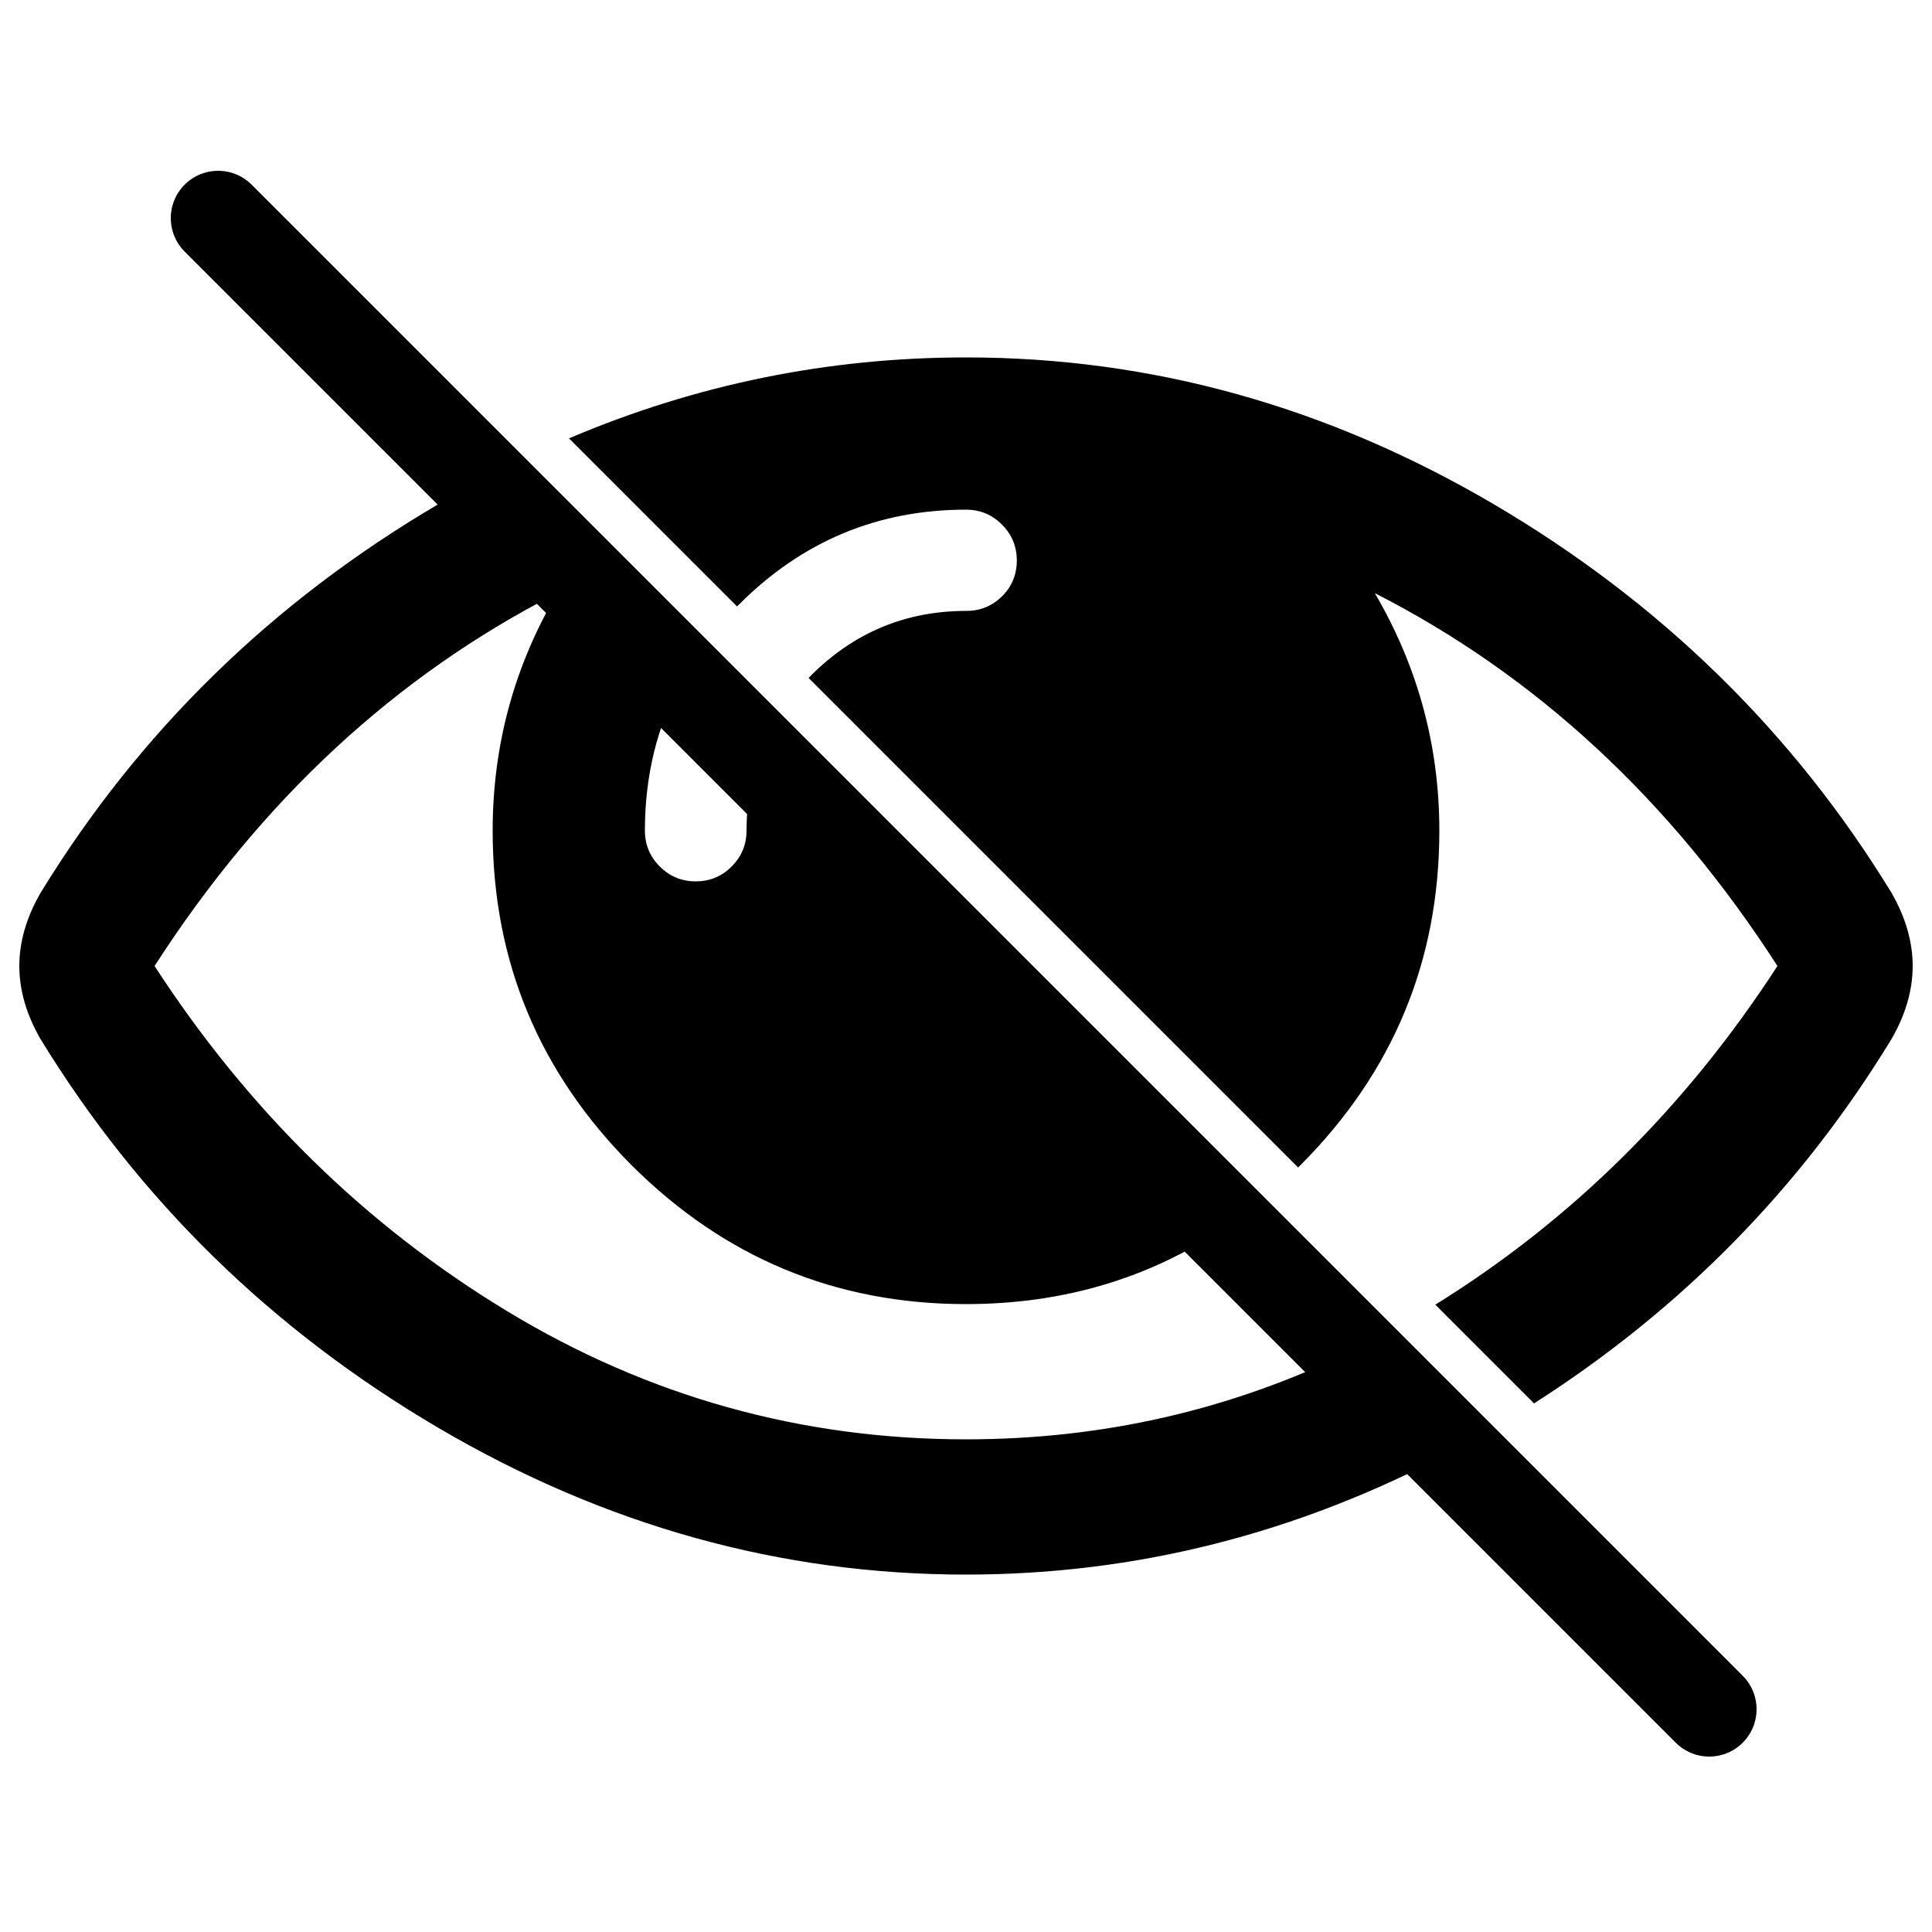
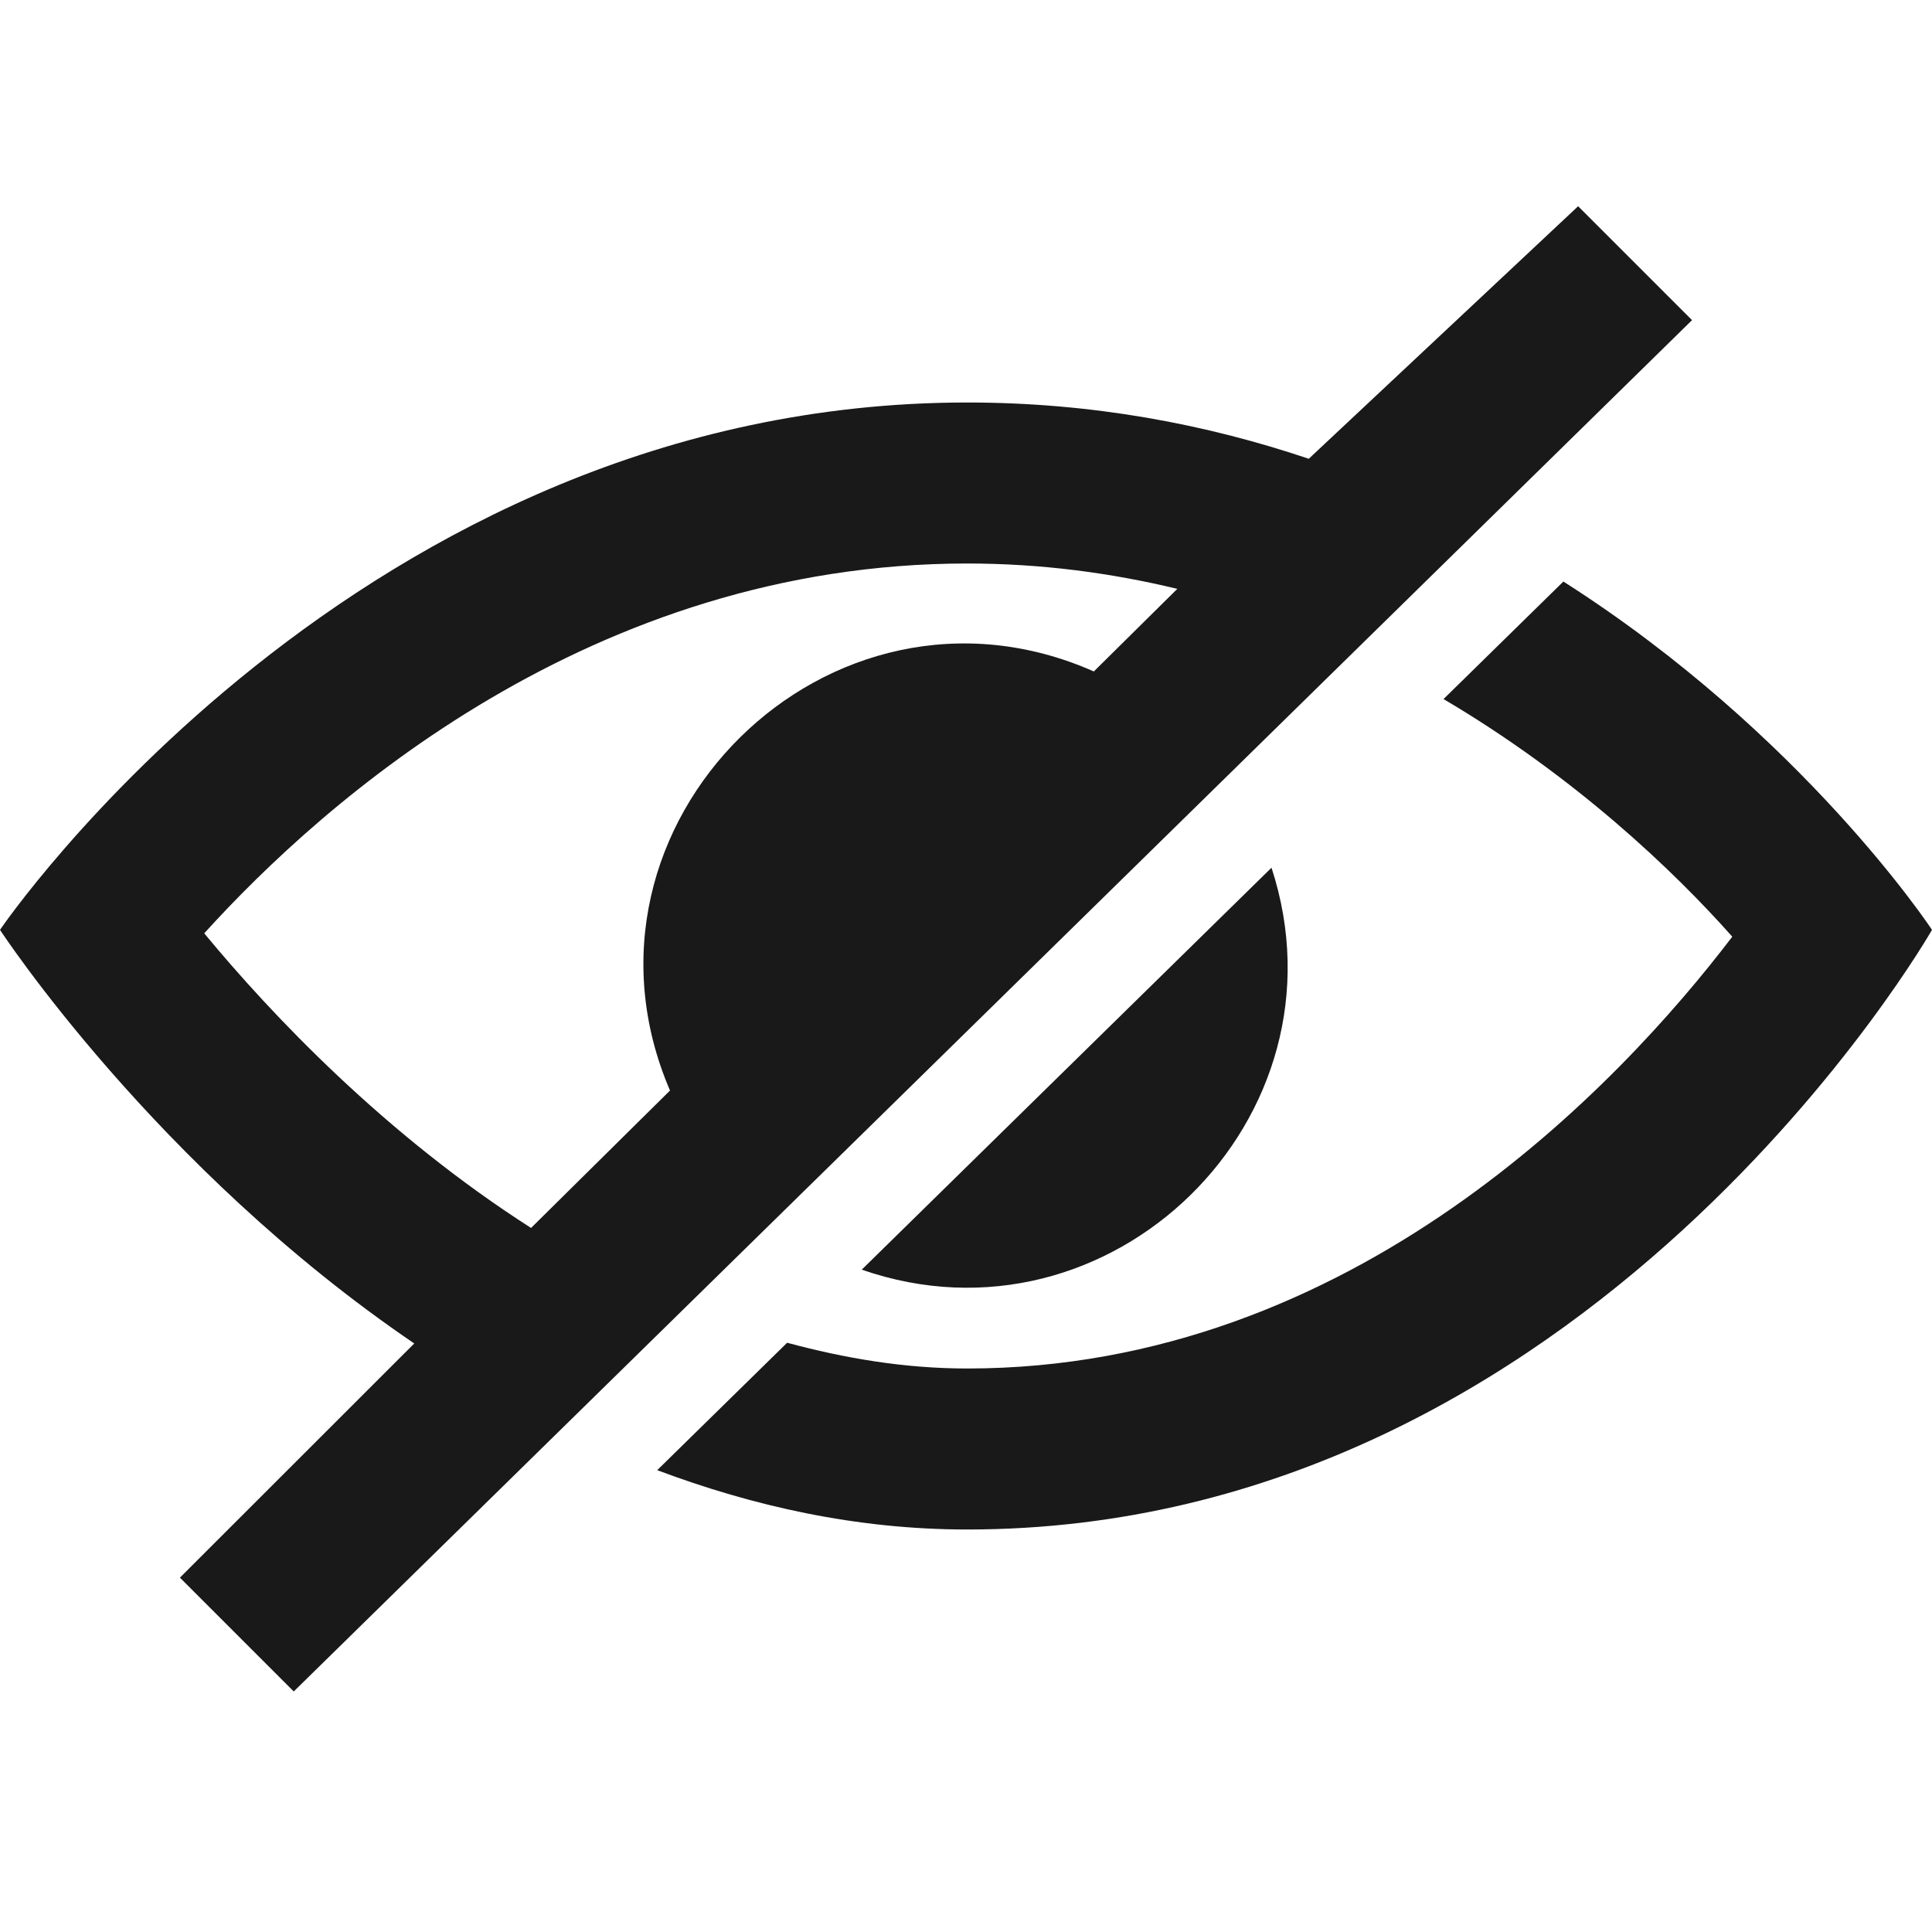
- <svg xmlns="http://www.w3.org/2000/svg" version="1.1" id="Layer_1" x="0px" y="0px" viewBox="0 0 1000 1000" style="enable-background:new 0 0 1000 1000;" xml:space="preserve">
-   <style type="text/css">
- 	.st0{stroke:#000000;stroke-width:49;stroke-linecap:round;stroke-miterlimit:10;}
- 	.st1{fill:none;}
- </style>
-   <line class="st0" x1="112.9" y1="112.9" x2="884.7" y2="884.7" />
-   <g>
-     <path class="st1" d="M500,675c-67.4,0-125.1-24-173.1-71.9C279,555.1,255,497.4,255,430c0-44.1,11.1-85.1,33.4-123   c-83.5,42.6-153,107-208.4,193c48.5,74.7,109.3,134.3,182.4,178.6C335.5,722.9,414.7,745,500,745c70.7,0,137.1-15.2,199.4-45.6   l-64.6-64.6C595.3,661.6,550.4,675,500,675z" />
-     <path class="st1" d="M699.4,699.4c12.9-6.3,25.6-13.2,38.2-20.8c1.8-1.1,3.6-2.2,5.3-3.3l-71-71c-11.8,11.6-24.1,21.8-37.1,30.6   L699.4,699.4z" />
-     <path class="st1" d="M419.8,349.5c22.2-22.2,49-33.4,80.4-33.4c7.3,0,13.5-2.6,18.6-7.7c4.9-4.9,7.5-11.1,7.5-18.4   s-2.6-13.5-7.7-18.6c-5.1-5.1-11.3-7.7-18.6-7.7c-45.6,0-84.7,16.3-117.3,48.9c-0.4,0.4-0.8,0.8-1.2,1.2l37,37   C418.9,350.4,419.4,349.9,419.8,349.5z" />
-     <path class="st1" d="M333.8,429.9c0,7.3,2.6,13.5,7.7,18.6c5.1,5.1,11.3,7.7,18.6,7.7c7.3,0,13.5-2.6,18.6-7.7   c5.1-5.1,7.7-11.3,7.7-18.6c0-13.3,2-25.8,6-37.5l-39.8-39.8C340.1,375.9,333.8,401.6,333.8,429.9z" />
-     <path class="st1" d="M392.4,392.4c5.2-15.3,13.9-29.1,26.1-41.6l-37-37c-11.8,12-21.5,25-28.9,38.8L392.4,392.4z" />
-     <path class="st1" d="M920,500c-55.4-86-124.9-150.4-208.4-193c22.2,37.9,33.4,78.9,33.4,123c0,67.4-24,125.1-71.9,173.1   c-0.4,0.4-0.8,0.8-1.2,1.2l71,71C813.7,631.4,872.7,572.9,920,500z" />
-     <path d="M500,745c-85.3,0-164.5-22.1-237.6-66.4C189.3,634.3,128.5,574.7,80,500c55.4-86,124.9-150.4,208.4-193   c-22.3,37.9-33.4,78.9-33.4,123c0,67.4,24,125.1,71.9,173.1C374.9,651,432.6,675,500,675c50.4,0,95.3-13.4,134.8-40.2L392.4,392.4   c-4,11.7-6,24.2-6,37.5c0,7.3-2.6,13.5-7.7,18.6c-5.1,5.1-11.3,7.7-18.6,7.7c-7.3,0-13.5-2.6-18.6-7.7c-5.1-5.1-7.7-11.3-7.7-18.6   c0-28.3,6.3-54,18.8-77.3L248.7,248.7c-7.3,3.9-14.7,8-21.9,12.3C140.6,311.7,72,378.8,20.9,462.3C13.6,475,10,487.6,10,500   c0,12.4,3.6,25,10.9,37.7C72,621.2,140.6,688.3,226.8,739c86.3,50.7,177.3,76,273.2,76c87.9,0,171.6-21.2,251.4-63.6l-52-52   C637.1,729.8,570.7,745,500,745z" />
-     <path d="M979.1,462.2c-51-83.4-119.7-150.5-205.9-201.2c-86.3-50.7-177.3-76-273.2-76c-71.2,0-139.7,13.9-205.5,41.9l87,87   c0.4-0.4,0.8-0.8,1.2-1.2c32.6-32.6,71.7-48.9,117.3-48.9c7.3,0,13.5,2.6,18.6,7.7c5.1,5.1,7.7,11.3,7.7,18.6s-2.6,13.5-7.5,18.4   c-5.1,5.1-11.3,7.7-18.6,7.7c-31.4,0-58.2,11.2-80.4,33.4c-0.4,0.4-0.9,0.9-1.3,1.3l253.4,253.4c0.4-0.4,0.8-0.8,1.2-1.2   C721,555.1,745,497.4,745,430c0-44.1-11.2-85.1-33.4-123c83.5,42.6,153,107,208.4,193c-47.3,72.9-106.3,131.4-177.1,175.3   l51.1,51.1c76.5-48.9,138.2-111.7,185.1-188.7C986.4,525,990,512.4,990,500C990,487.6,986.4,475,979.1,462.2z" />
-   </g>
+ <svg xmlns="http://www.w3.org/2000/svg" width="24" height="24" viewBox="0 0 24 24">
+   <path fill="rgb(25, 25, 25)" d="M19.604 2.562l-3.346 3.137c-1.27-.428-2.686-.699-4.243-.699-7.569 0-12.015 6.551-12.015 6.551s1.928 2.951 5.146 5.138l-2.911 2.909 1.414 1.414 17.37-17.035-1.415-1.415zm-6.016 5.779c-3.288-1.453-6.681 1.908-5.265 5.206l-1.726 1.707c-1.814-1.16-3.225-2.65-4.06-3.66 1.493-1.648 4.817-4.594 9.478-4.594.927 0 1.796.119 2.61.315l-1.037 1.026zm-2.883 7.431l5.09-4.993c1.017 3.111-2.003 6.067-5.09 4.993zm13.295-4.221s-4.252 7.449-11.985 7.449c-1.379 0-2.662-.291-3.851-.737l1.614-1.583c.715.193 1.458.32 2.237.32 4.791 0 8.104-3.527 9.504-5.364-.729-.822-1.956-1.99-3.587-2.952l1.489-1.46c2.982 1.9 4.579 4.327 4.579 4.327z" />
</svg>
